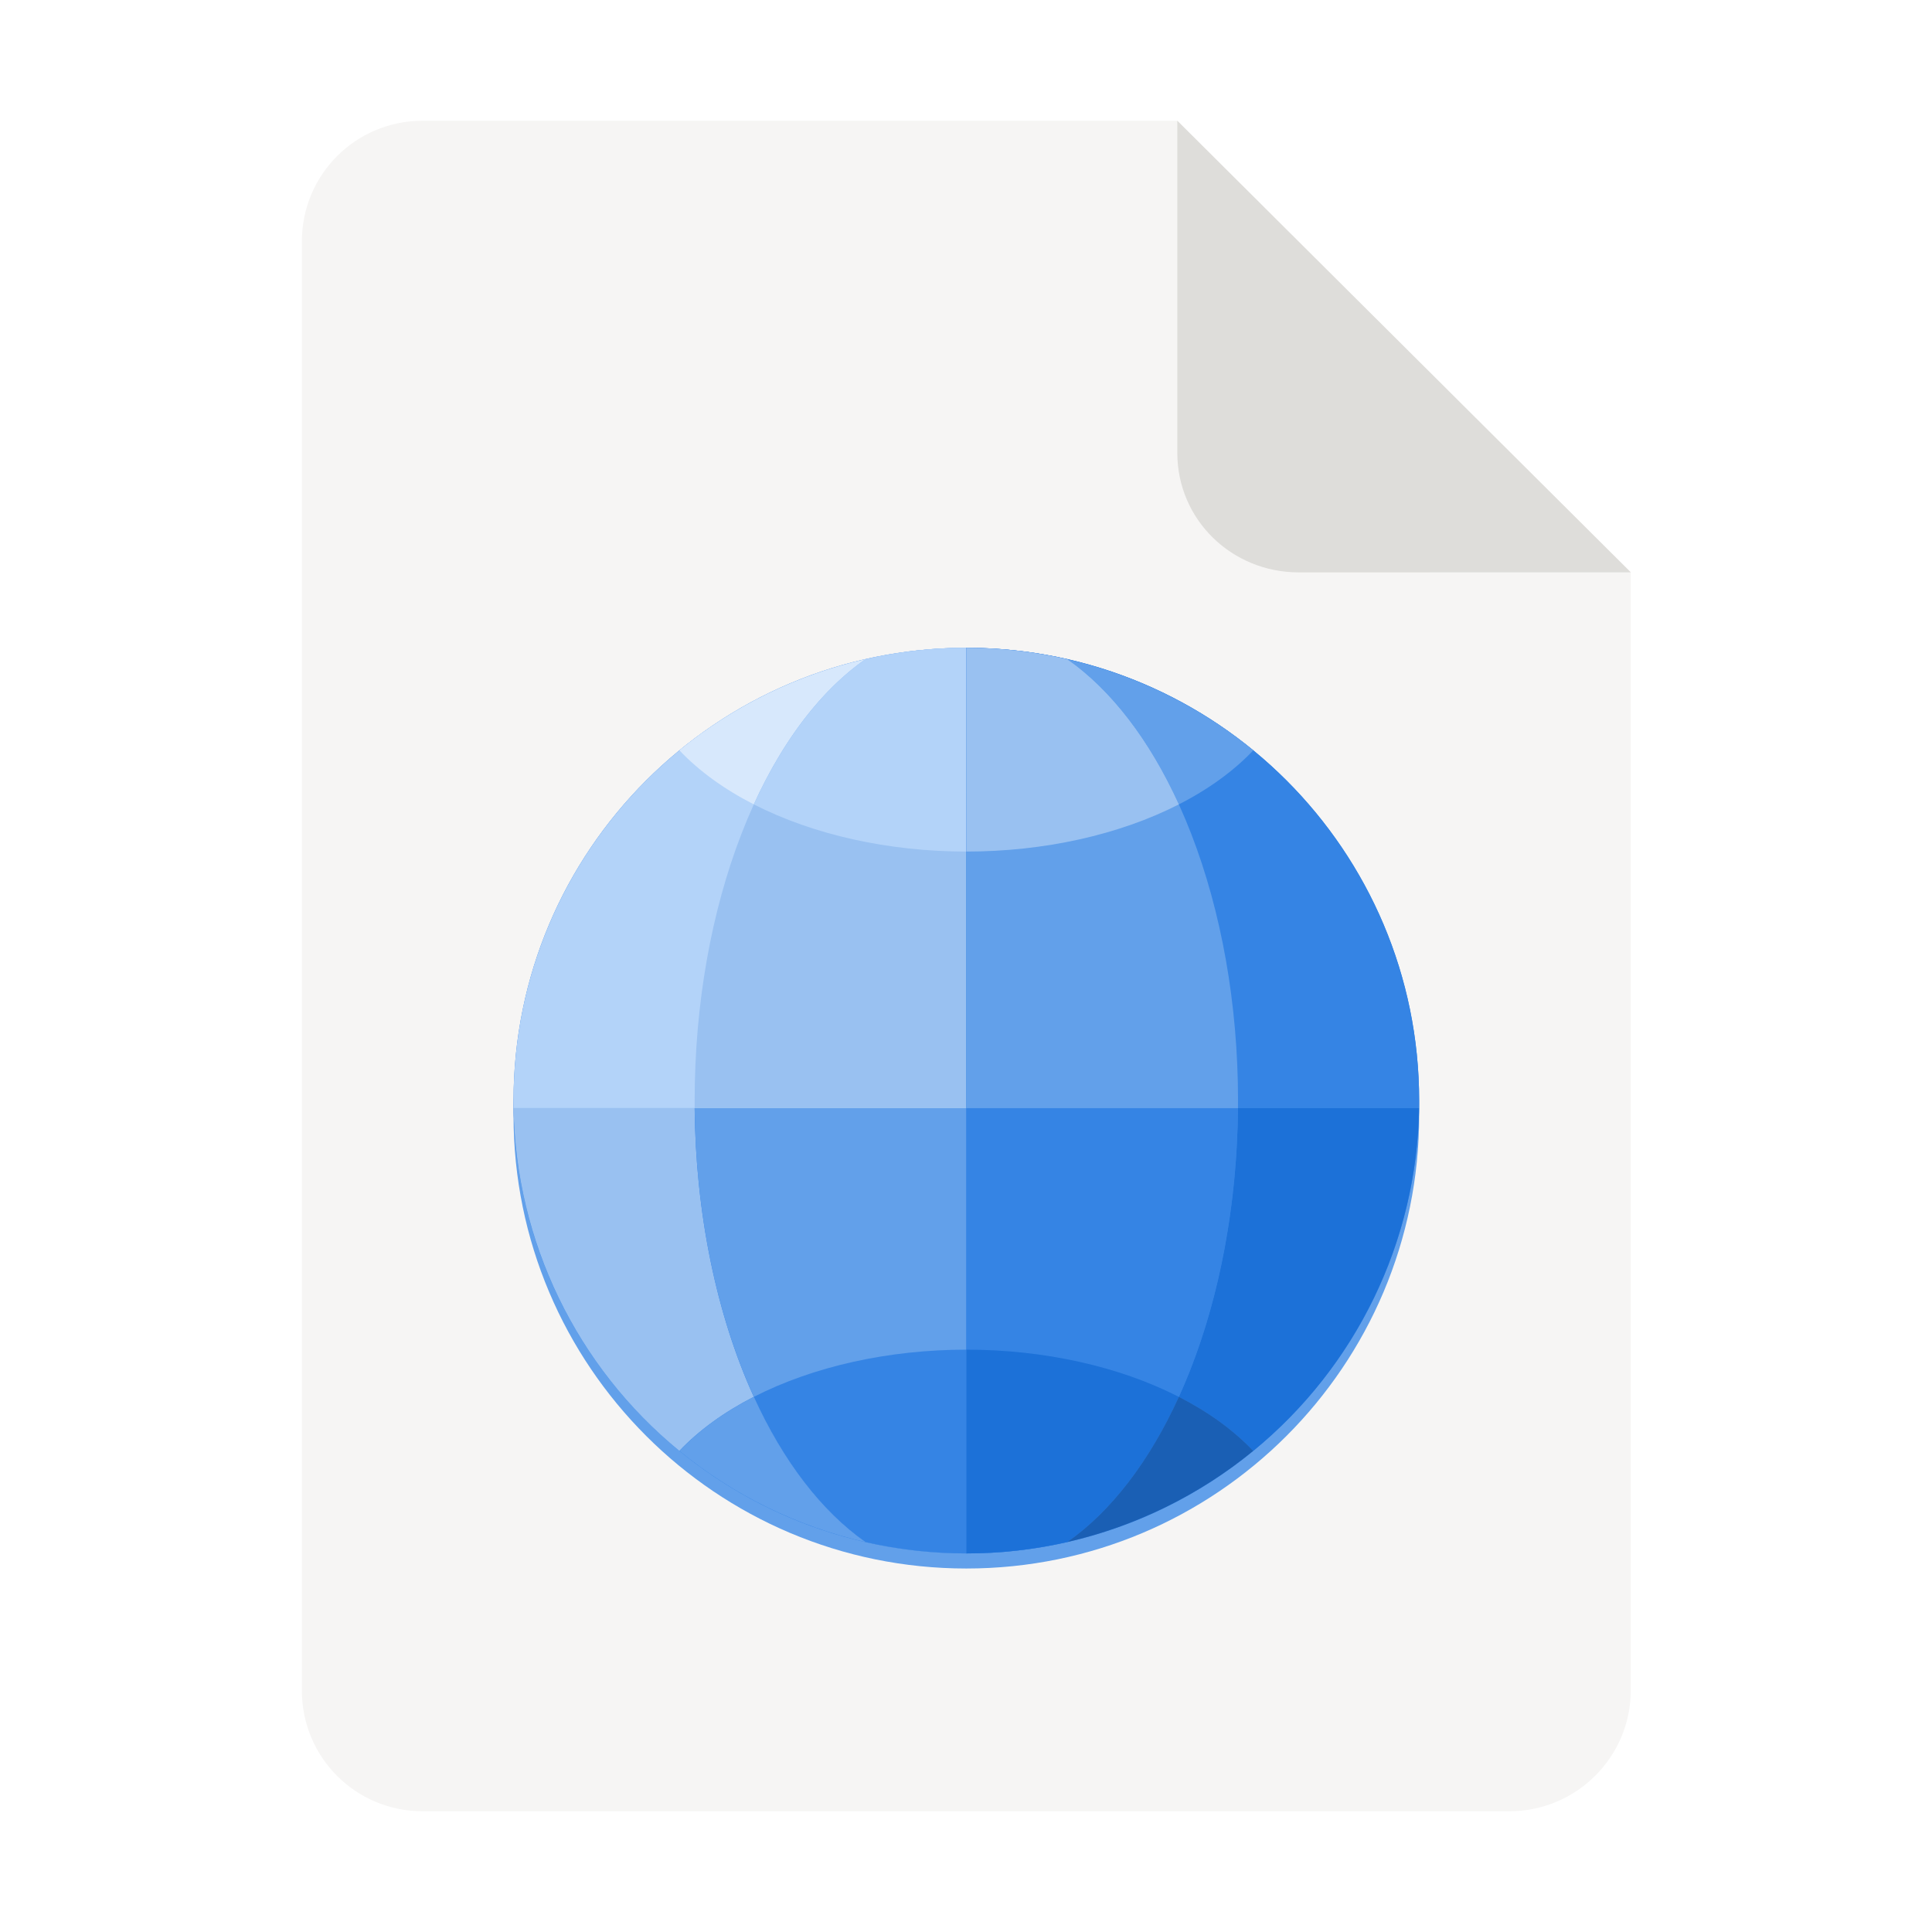
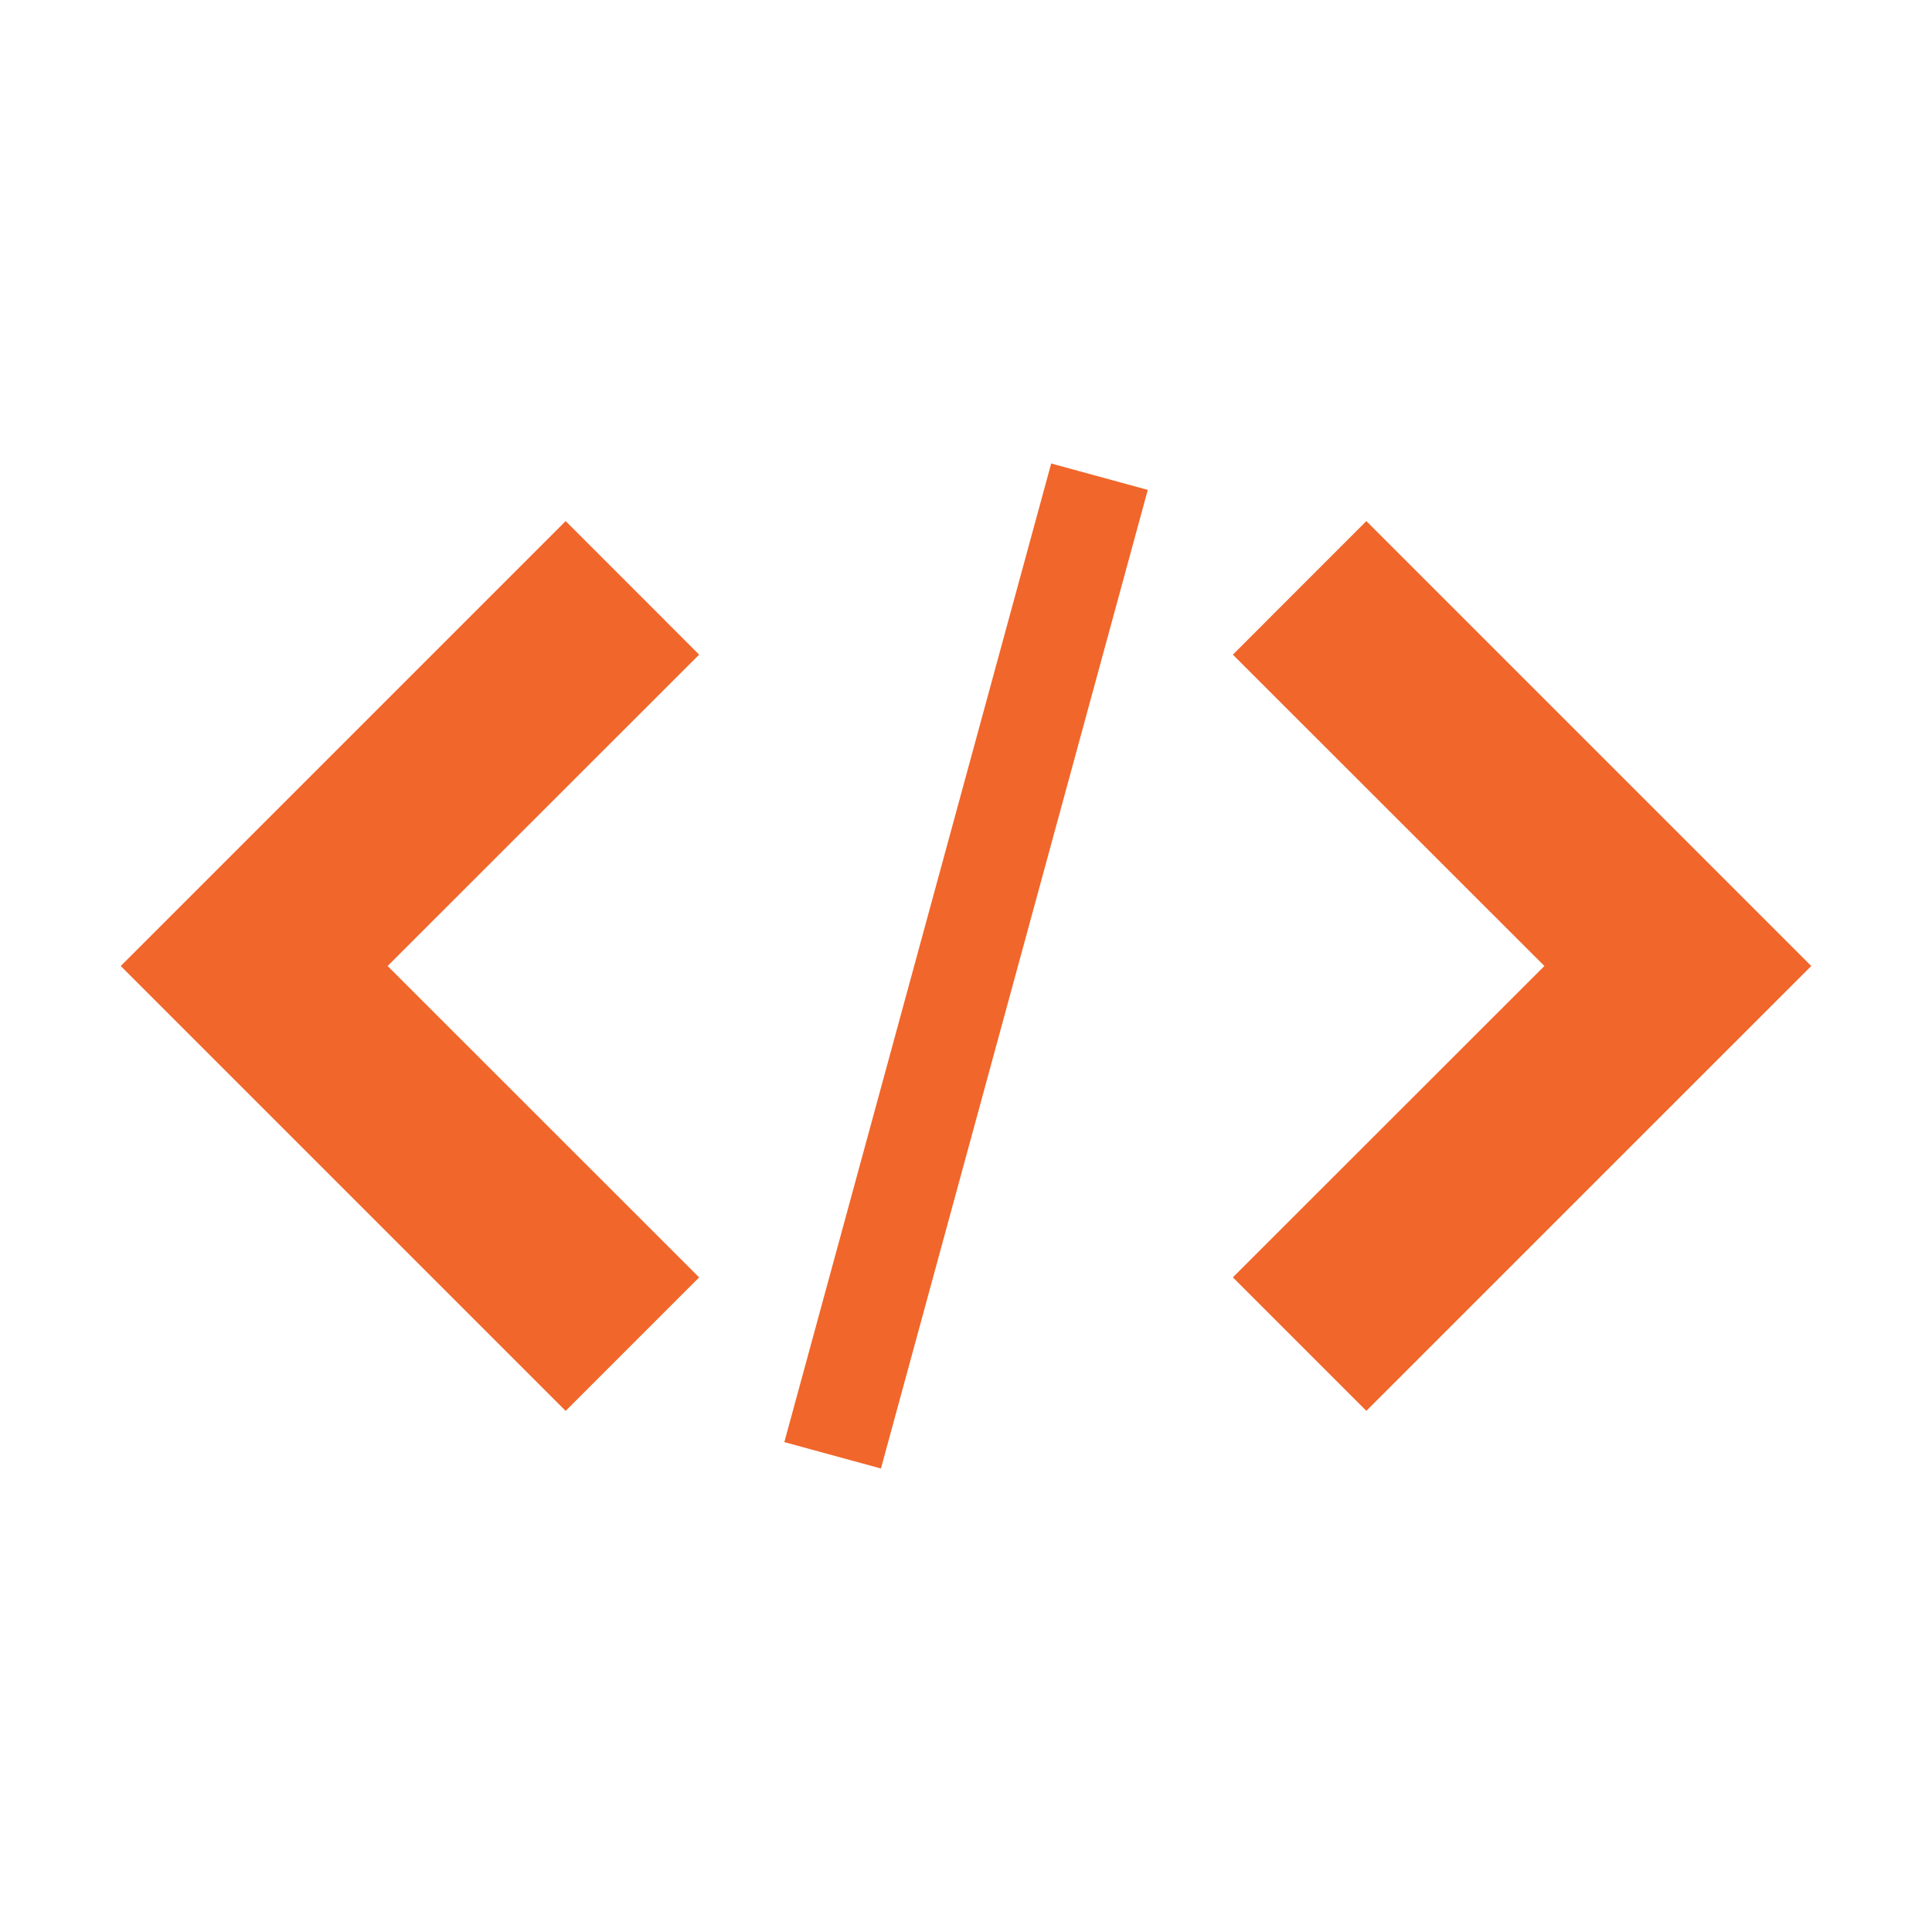
- <svg xmlns="http://www.w3.org/2000/svg" height="128px" viewBox="0 0 128 128" width="128px">
-   <path d="m 28 8 h 50 l 30.043 29.918 v 74.059 c 0 4.434 -3.609 8.023 -8.043 8.023 h -72 c -4.434 0 -8 -3.566 -8 -8 v -96 c 0 -4.434 3.566 -8 8 -8 z m 0 0" fill="#f6f5f4" />
-   <path d="m 78 8 v 22 c 0 4.434 3.609 7.922 8.043 7.922 l 22 -0.004 z m 0 0" fill="#deddda" />
-   <path d="m 94.023 73.918 c 0 16.57 -13.434 30 -30 30 c -16.57 0 -30 -13.43 -30 -30 c 0 -16.566 13.43 -30 30 -30 c 16.566 0 30 13.434 30 30 z m 0 0" fill="#62a0ea" />
-   <path d="m 94.023 72.918 c 0 16.57 -13.434 30 -30 30 c -16.57 0 -30 -13.43 -30 -30 c 0 -16.566 13.43 -30 30 -30 c 16.566 0 30 13.434 30 30 z m 0 0" fill="#3584e4" />
-   <path d="m 46.023 73.418 c 0.062 6.957 1.441 13.684 3.918 19.125 c -1.969 1.008 -3.641 2.223 -4.93 3.582 c -6.82 -5.586 -10.84 -13.891 -10.984 -22.707 z m 0 0" fill="#99c1f1" />
-   <path d="m 64.023 73.418 v 29.5 c -2.254 0 -4.496 -0.254 -6.691 -0.754 c -6.734 -4.719 -11.191 -16.051 -11.309 -28.746 z m 0 0" fill="#62a0ea" />
-   <path d="m 64.023 89.418 v 13.5 c -2.254 0 -4.496 -0.254 -6.691 -0.754 c -2.898 -2.031 -5.445 -5.344 -7.391 -9.617 c 3.953 -2.023 8.938 -3.129 14.082 -3.129 z m 0 0" fill="#3584e4" />
-   <path d="m 49.941 92.543 c 1.945 4.273 4.492 7.59 7.391 9.621 c -4.516 -1.035 -8.734 -3.102 -12.32 -6.039 c 1.289 -1.359 2.961 -2.574 4.93 -3.582 z m 0 0" fill="#62a0ea" />
-   <path d="m 82.02 73.418 c -0.062 6.961 -1.441 13.684 -3.918 19.129 c 1.973 1.008 3.641 2.219 4.93 3.578 c 6.82 -5.586 10.84 -13.891 10.988 -22.707 z m 0 0" fill="#1c71d8" />
-   <path d="m 64.023 73.418 v 29.5 c 2.25 0 4.492 -0.254 6.688 -0.754 c 6.734 -4.719 11.195 -16.051 11.309 -28.746 z m 0 0" fill="#3584e4" />
-   <path d="m 64.023 89.418 v 13.5 c 2.25 0 4.492 -0.254 6.688 -0.754 c 2.898 -2.031 5.445 -5.344 7.391 -9.617 c -3.953 -2.023 -8.934 -3.129 -14.078 -3.129 z m 0 0" fill="#1c71d8" />
-   <path d="m 78.102 92.543 c -1.945 4.273 -4.492 7.59 -7.391 9.621 c 4.52 -1.035 8.734 -3.102 12.32 -6.039 c -1.289 -1.359 -2.957 -2.574 -4.93 -3.582 z m 0 0" fill="#1a5fb4" />
-   <path d="m 64.023 42.918 c -16.57 0 -30 13.434 -30 30 c 0 0.168 0 0.336 0.004 0.5 h 29.996 z m 0 0" fill="#b3d3f9" />
-   <path d="m 57.336 43.676 c -4.52 1.031 -8.738 3.098 -12.324 6.035 c 1.289 1.363 2.961 2.574 4.93 3.582 c 1.945 -4.273 4.496 -7.59 7.395 -9.617 z m 0 0" fill="#d7e8fc" />
-   <path d="m 64.023 42.918 c -2.25 0 -4.496 0.254 -6.688 0.758 c -6.832 4.781 -11.312 16.363 -11.312 29.242 v 0.5 h 18 z m 0 0" fill="#99c1f1" />
-   <path d="m 64.023 42.918 c -2.25 0 -4.496 0.254 -6.688 0.758 c -2.898 2.027 -5.445 5.344 -7.391 9.617 c 3.953 2.02 8.934 3.125 14.078 3.125 z m 0 0" fill="#b3d3f9" />
-   <path d="m 64.023 42.918 c 16.566 0 30 13.434 30 30 c 0 0.168 -0.004 0.336 -0.004 0.5 h -29.996 z m 0 0" fill="#3584e4" />
-   <path d="m 70.707 43.676 c 4.52 1.031 8.738 3.098 12.328 6.035 c -1.293 1.363 -2.961 2.574 -4.934 3.582 c -1.945 -4.273 -4.492 -7.59 -7.395 -9.617 z m 0 0" fill="#62a0ea" />
-   <path d="m 64.023 42.918 c 2.25 0 4.492 0.254 6.684 0.758 c 6.836 4.781 11.316 16.363 11.316 29.242 c 0 0.168 0 0.336 -0.004 0.5 h -17.996 z m 0 0" fill="#62a0ea" />
-   <path d="m 64.023 42.918 c 2.25 0 4.492 0.254 6.684 0.758 c 2.902 2.027 5.449 5.344 7.395 9.617 c -3.953 2.02 -8.934 3.125 -14.078 3.125 z m 0 0" fill="#99c1f1" />
+ <svg xmlns="http://www.w3.org/2000/svg" viewBox="0 0 32 32">
+   <path d="M20.42,21.157l2.211,2.211L30,16,22.631,8.631,20.42,10.843,25.58,16Z" style="fill:#f1662a" />
+   <path d="M11.58,10.843,9.369,8.631,2,16l7.369,7.369,2.211-2.211L6.42,16Z" style="fill:#f1662a" />
+   <path d="M17.411,7.677l1.6.437-4.42,16.209-1.6-.437,4.42-16.209Z" style="fill:#f1662a" />
</svg>
